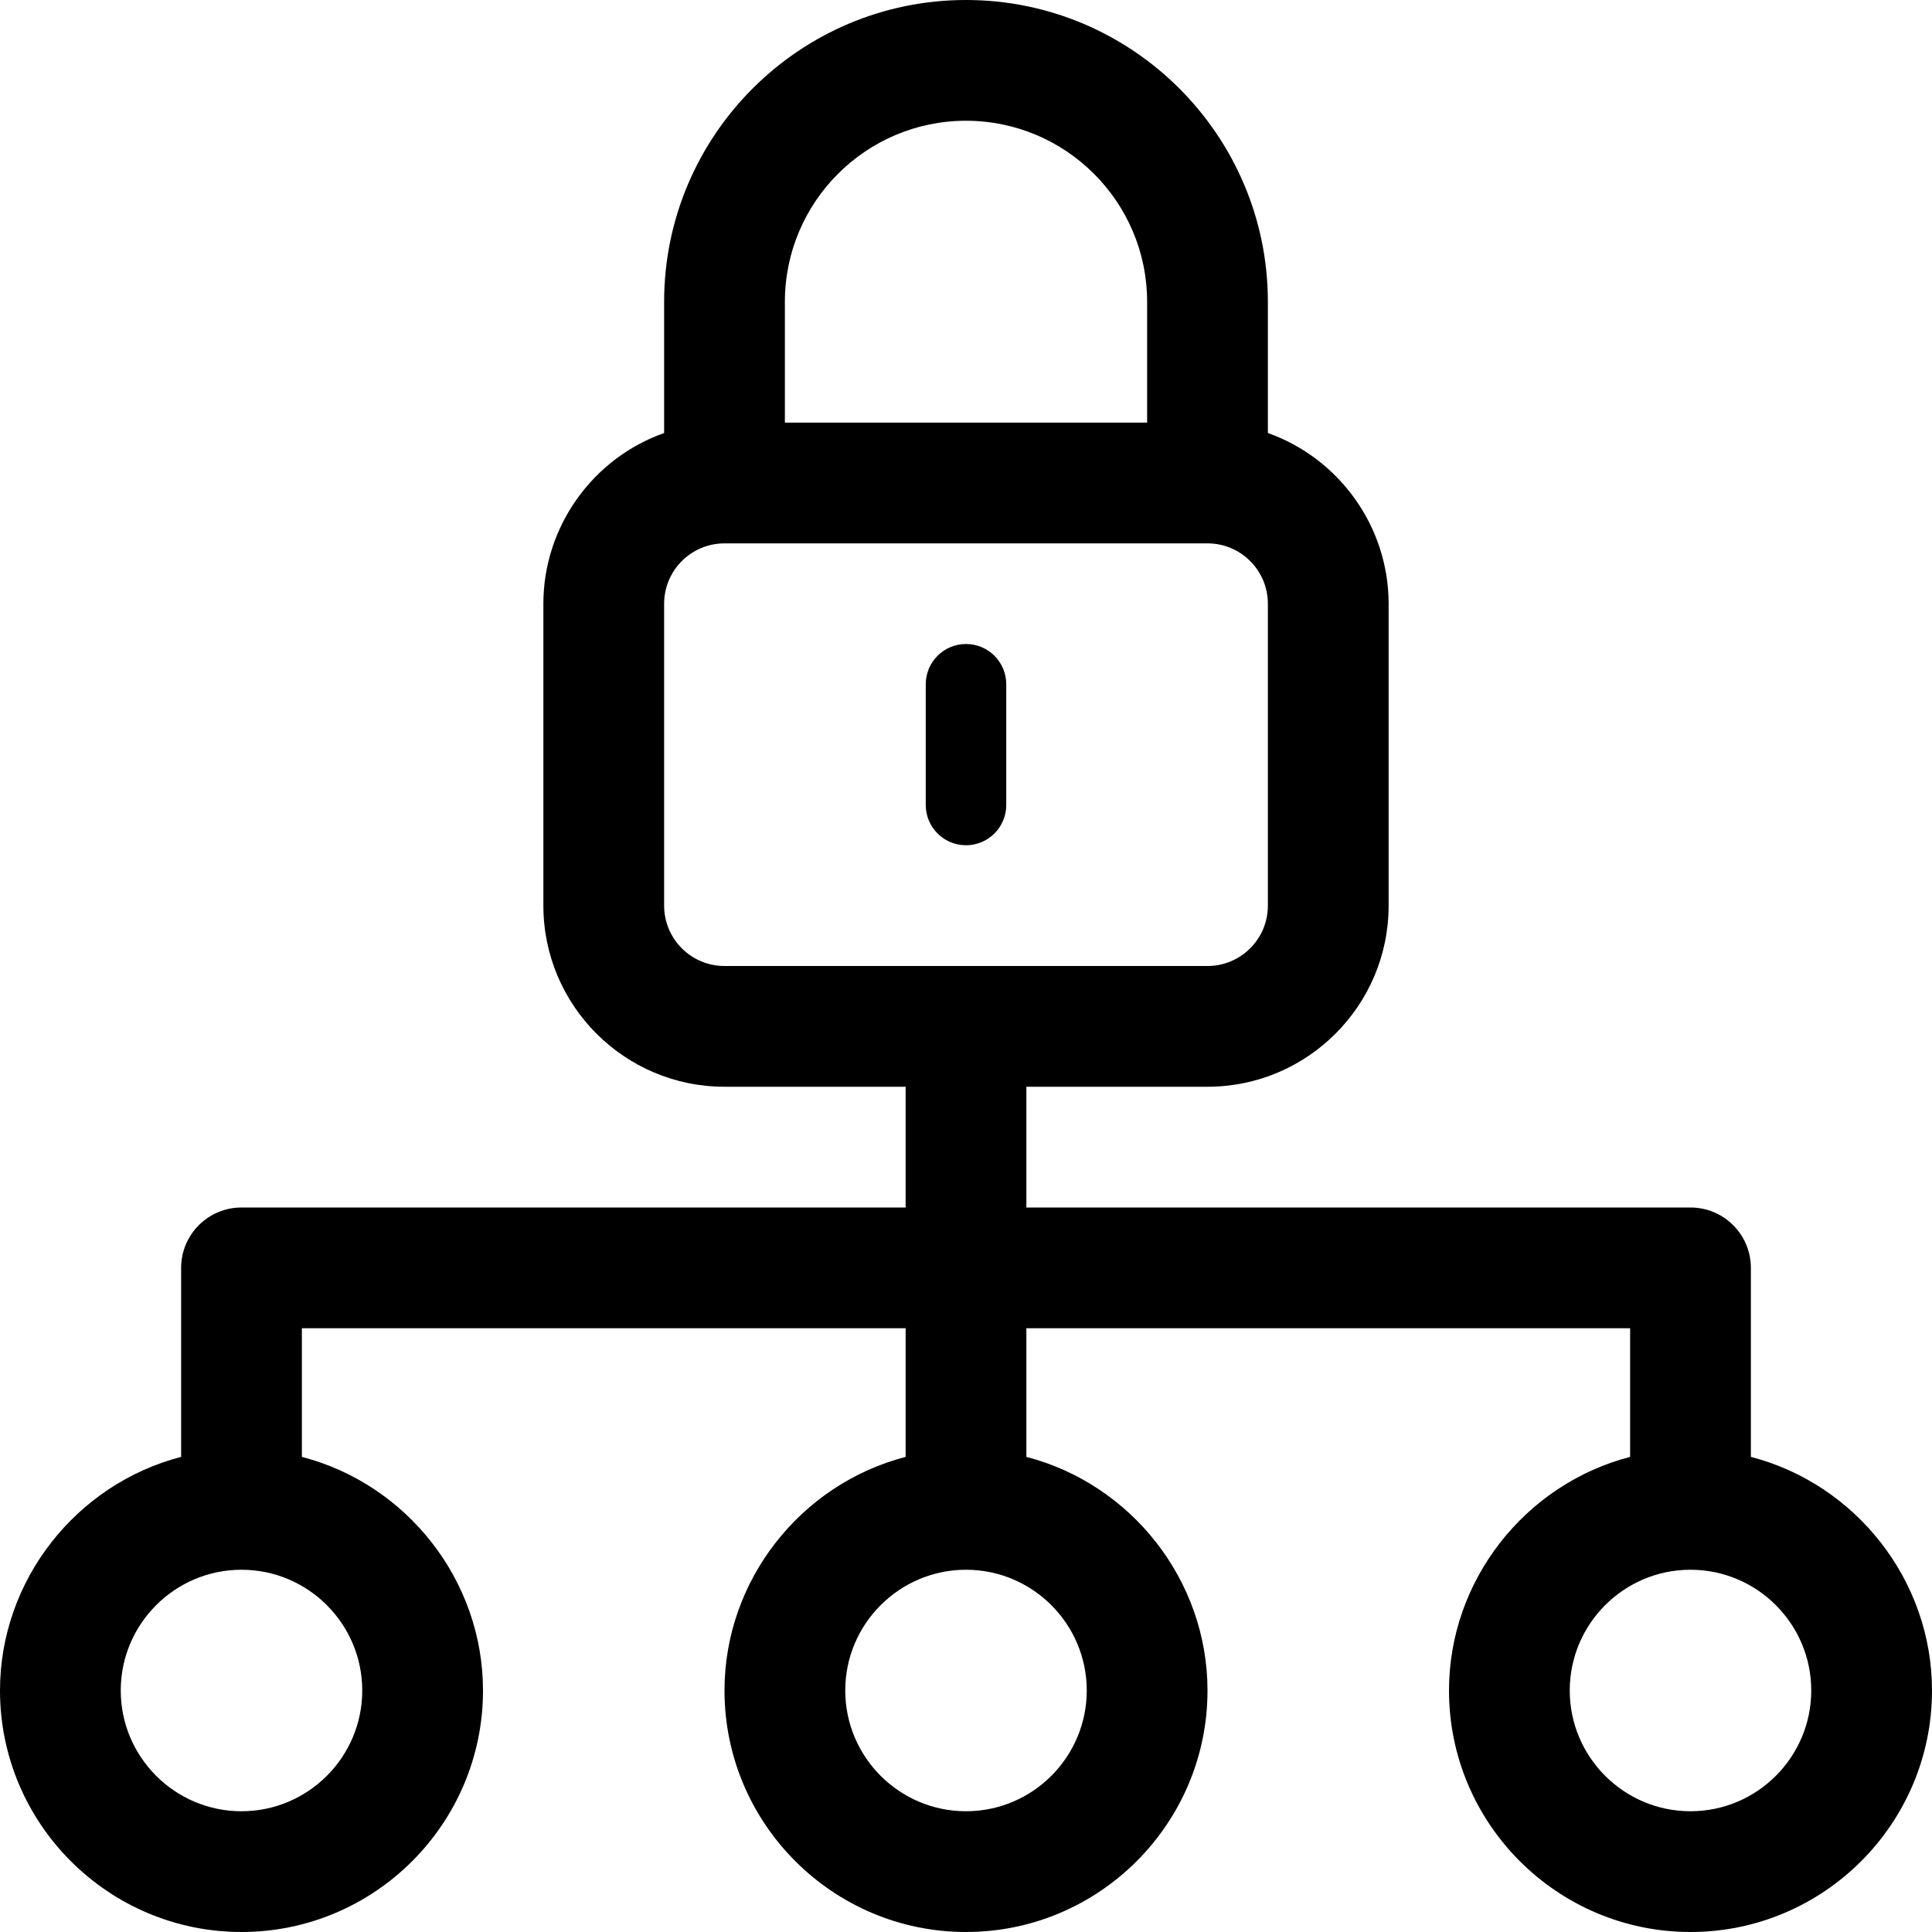
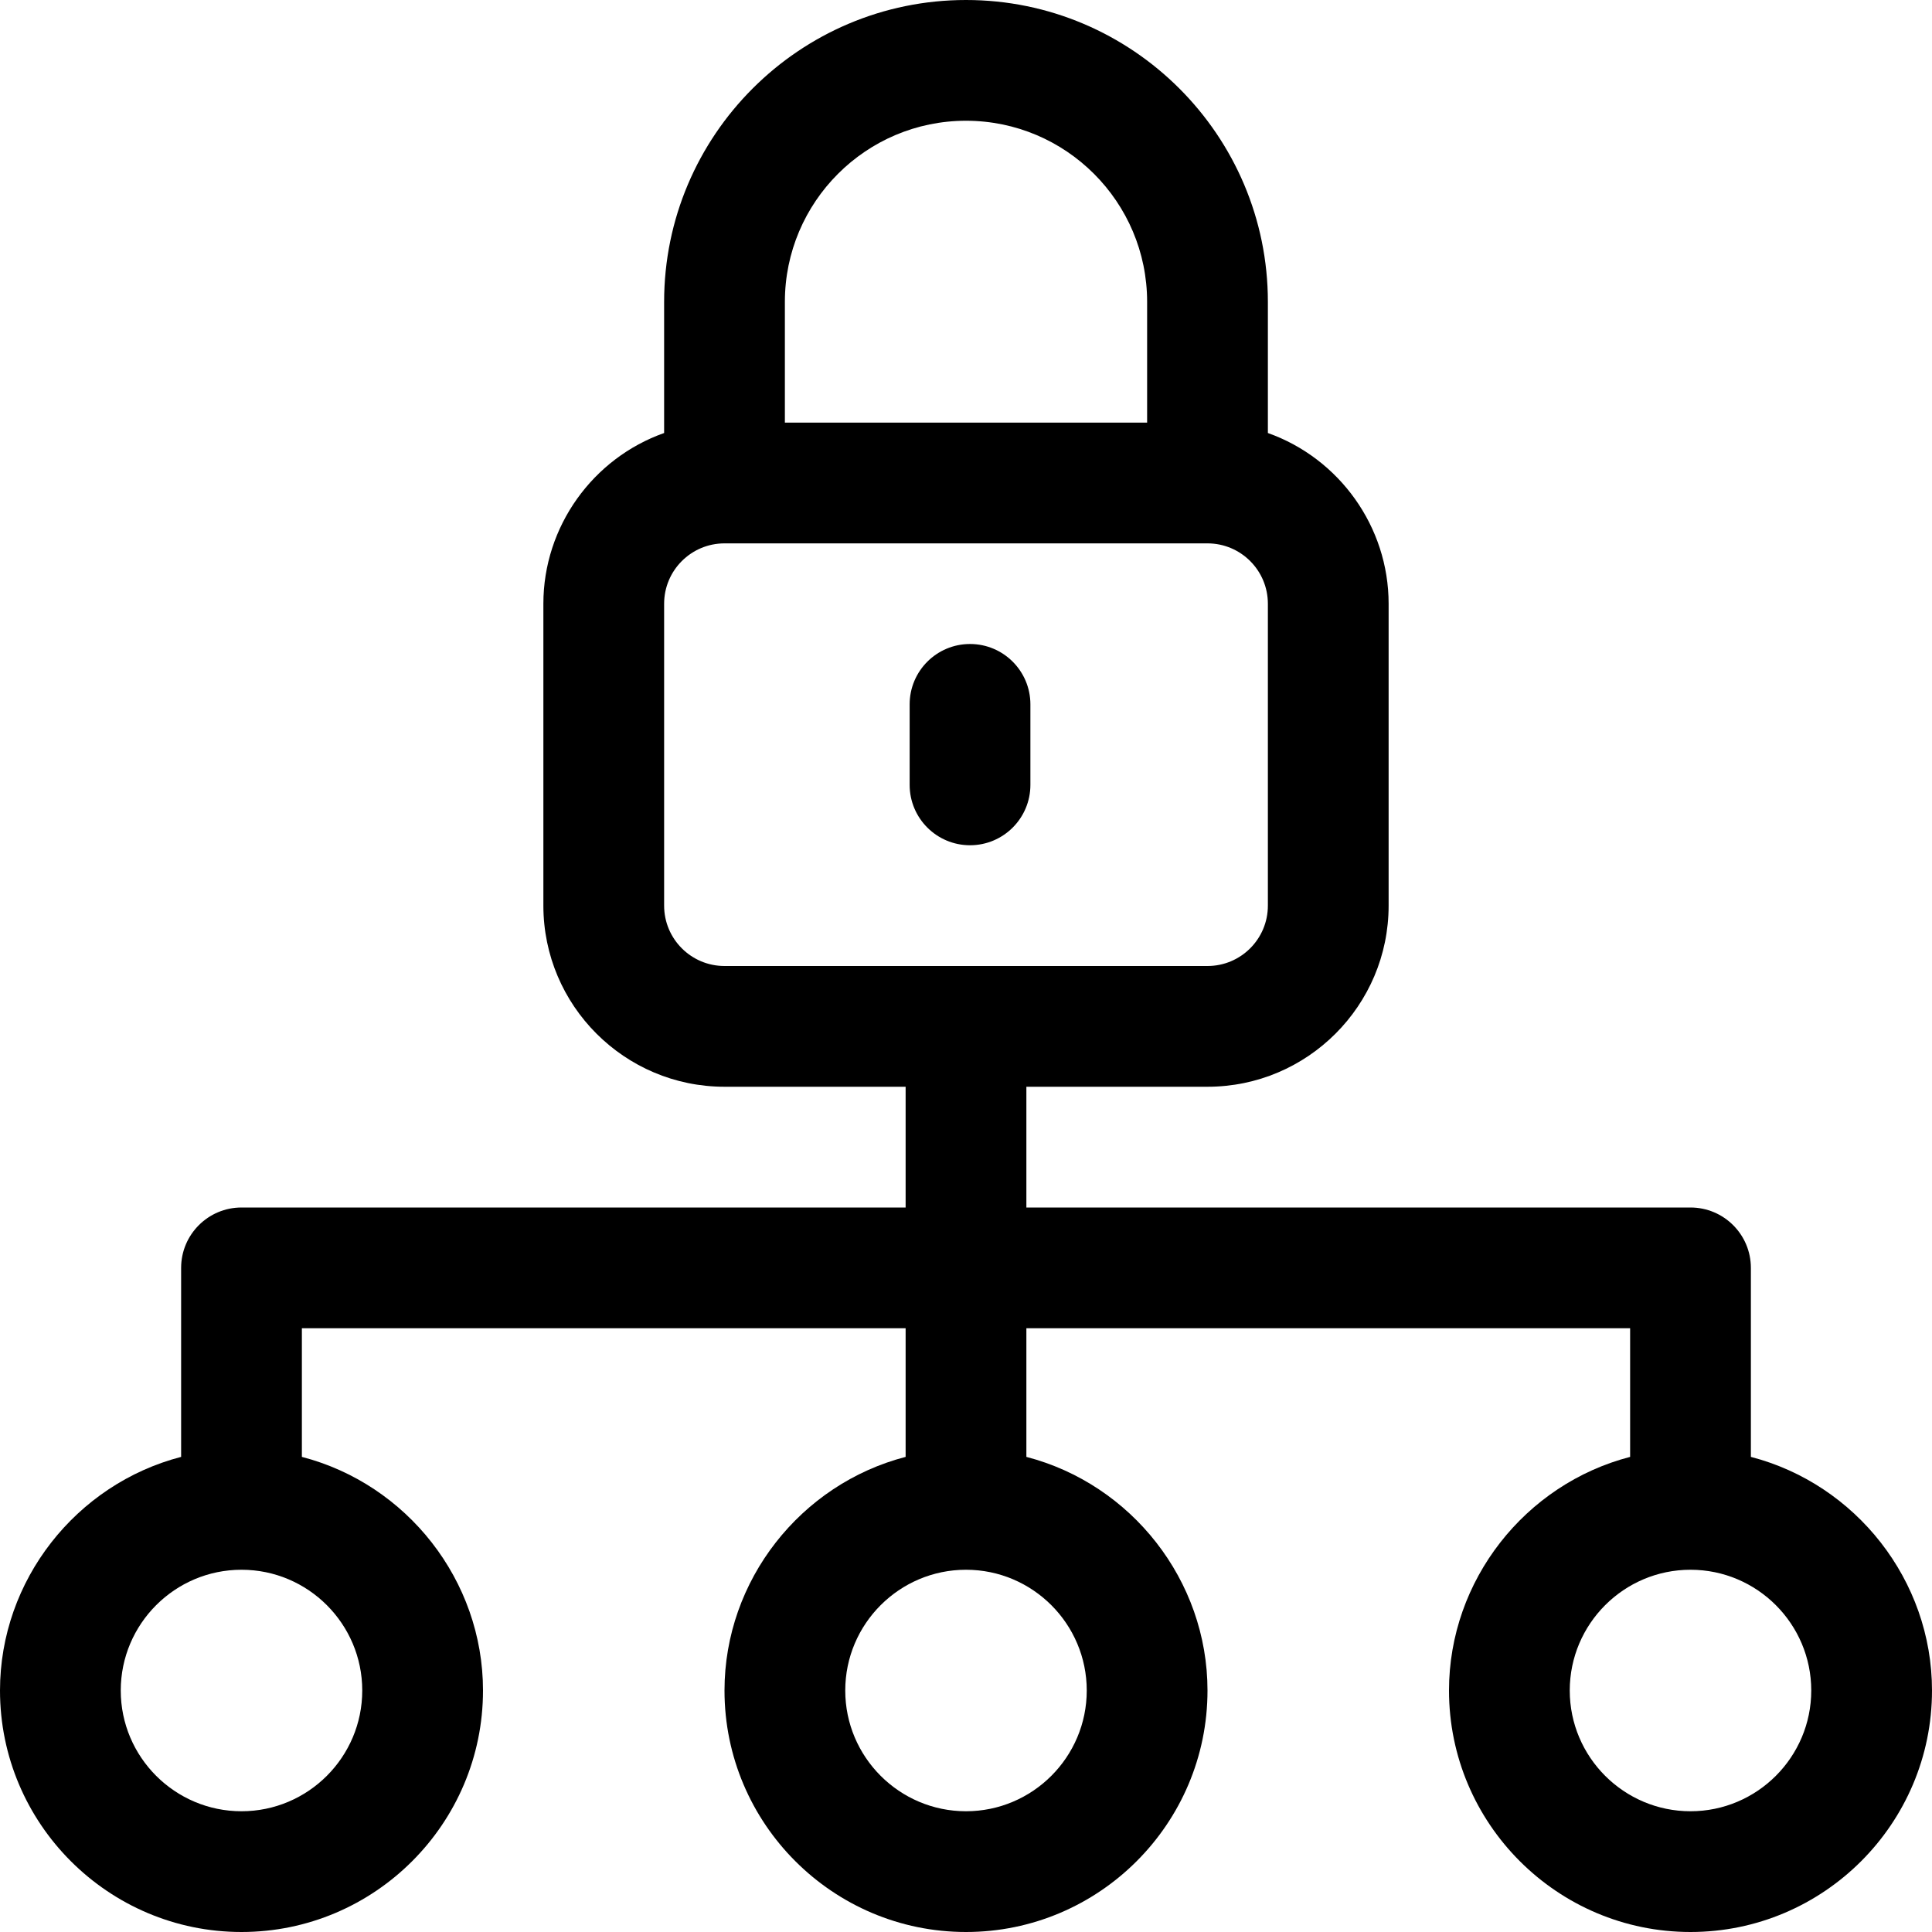
<svg xmlns="http://www.w3.org/2000/svg" width="24" height="24" viewBox="0 0 24 24" fill="none">
  <path d="M21 24C19.346 24 18 22.654 18 21C18 19.63 18.947 18.436 20.25 18.098V16.5H12.75V18.098C14.053 18.436 15 19.63 15 21C15 22.654 13.654 24 12 24C10.346 24 9 22.654 9 21C9 19.63 9.947 18.436 11.25 18.098V16.5H3.75V18.098C5.053 18.436 6 19.63 6 21C6 22.654 4.654 24 3 24C1.346 24 0 22.654 0 21C0 19.63 0.947 18.436 2.25 18.098V15.75C2.25 15.336 2.586 15 3 15H11.25V13.5H9C7.759 13.5 6.75 12.491 6.75 11.25V7.5C6.75 6.54 7.365 5.692 8.25 5.379V3.75C8.25 1.682 9.932 0 12 0C14.068 0 15.75 1.682 15.75 3.75V5.379C16.635 5.693 17.25 6.541 17.25 7.5V11.25C17.25 12.491 16.241 13.5 15 13.5H12.75V15H21C21.414 15 21.75 15.336 21.75 15.75V18.098C23.053 18.436 24 19.63 24 21C24 22.654 22.654 24 21 24ZM21 19.5C20.173 19.5 19.5 20.173 19.5 21C19.5 21.827 20.173 22.5 21 22.5C21.827 22.5 22.5 21.827 22.5 21C22.5 20.173 21.827 19.5 21 19.5ZM12 19.5C11.173 19.5 10.5 20.173 10.5 21C10.5 21.827 11.173 22.5 12 22.5C12.827 22.5 13.5 21.827 13.5 21C13.5 20.173 12.827 19.5 12 19.5ZM3 19.5C2.173 19.5 1.5 20.173 1.5 21C1.5 21.827 2.173 22.5 3 22.5C3.827 22.5 4.5 21.827 4.5 21C4.5 20.173 3.827 19.5 3 19.5ZM9 6.75C8.586 6.75 8.25 7.086 8.25 7.5V11.25C8.25 11.664 8.586 12 9 12H15C15.414 12 15.75 11.664 15.75 11.25V7.5C15.75 7.086 15.414 6.75 15 6.75H9ZM14.25 5.25V3.75C14.25 2.509 13.241 1.5 12 1.5C10.759 1.5 9.75 2.509 9.75 3.75V5.25H14.25Z" fill="black" />
-   <rect x="11.5" y="8" width="1" height="2.5" rx="0.5" fill="black" />
+   <rect x="11.3" y="8" width="1.5" height="2.5" rx="0.75" fill="black" />
</svg>
